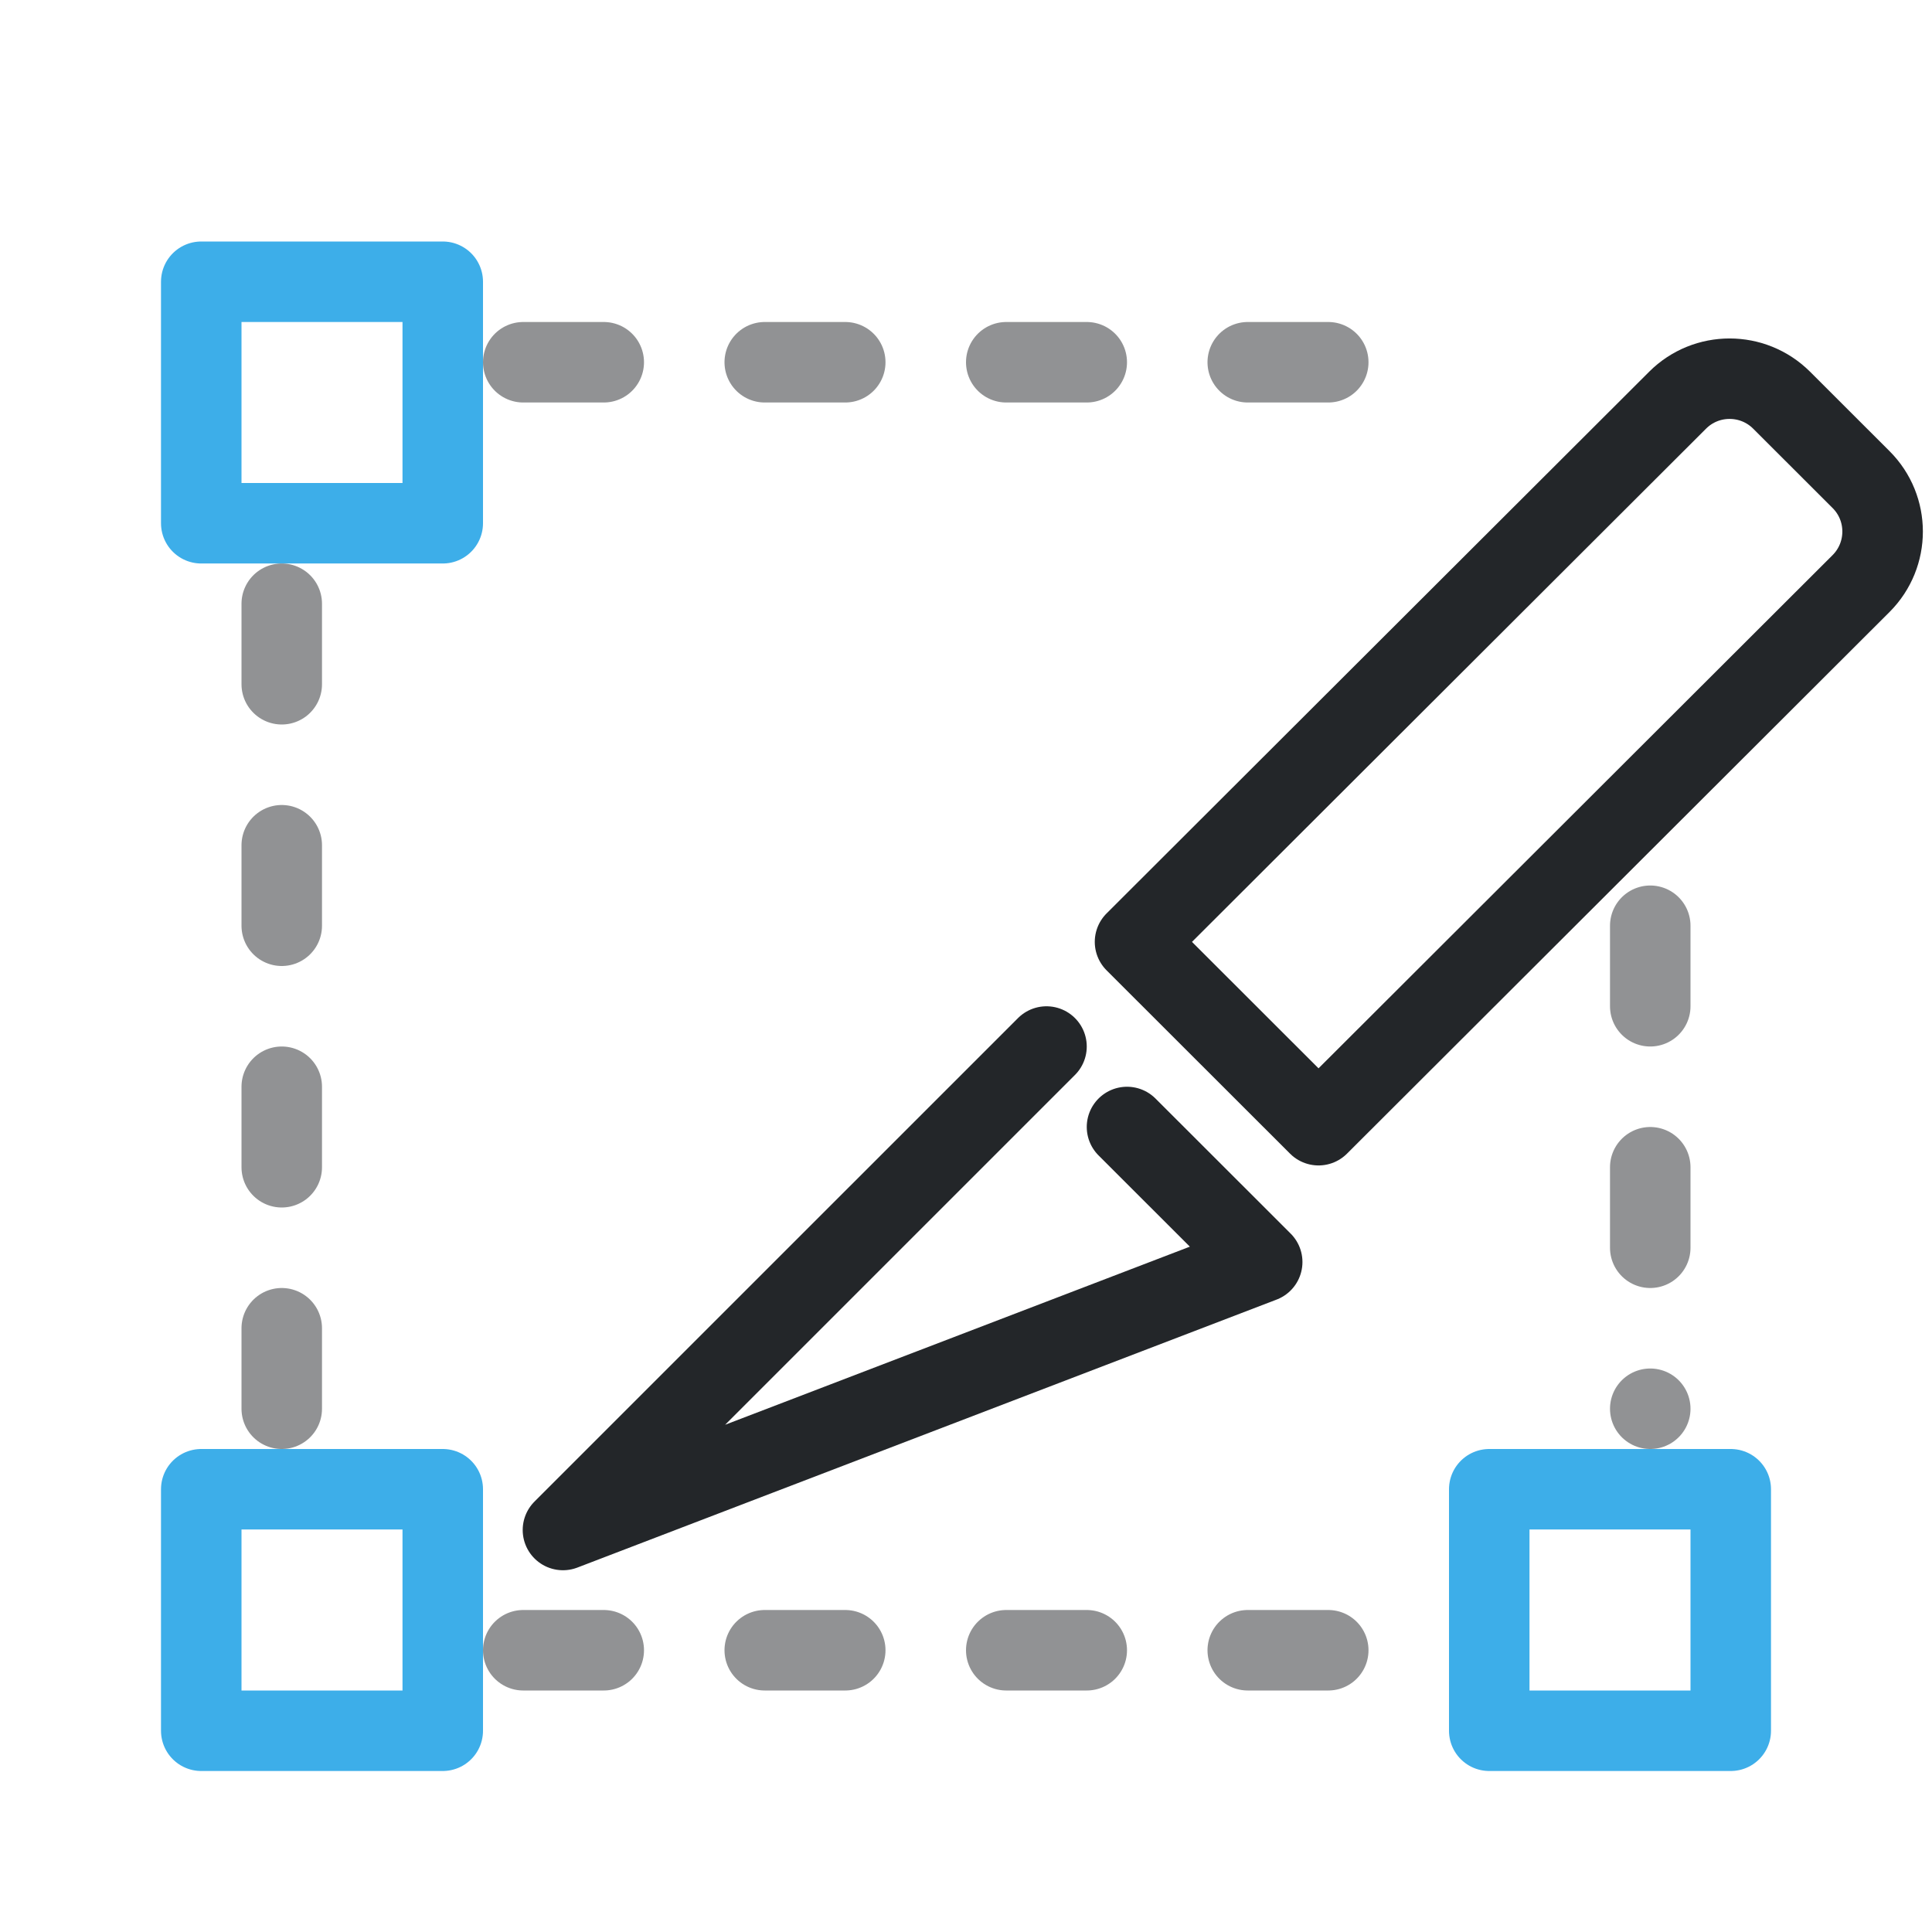
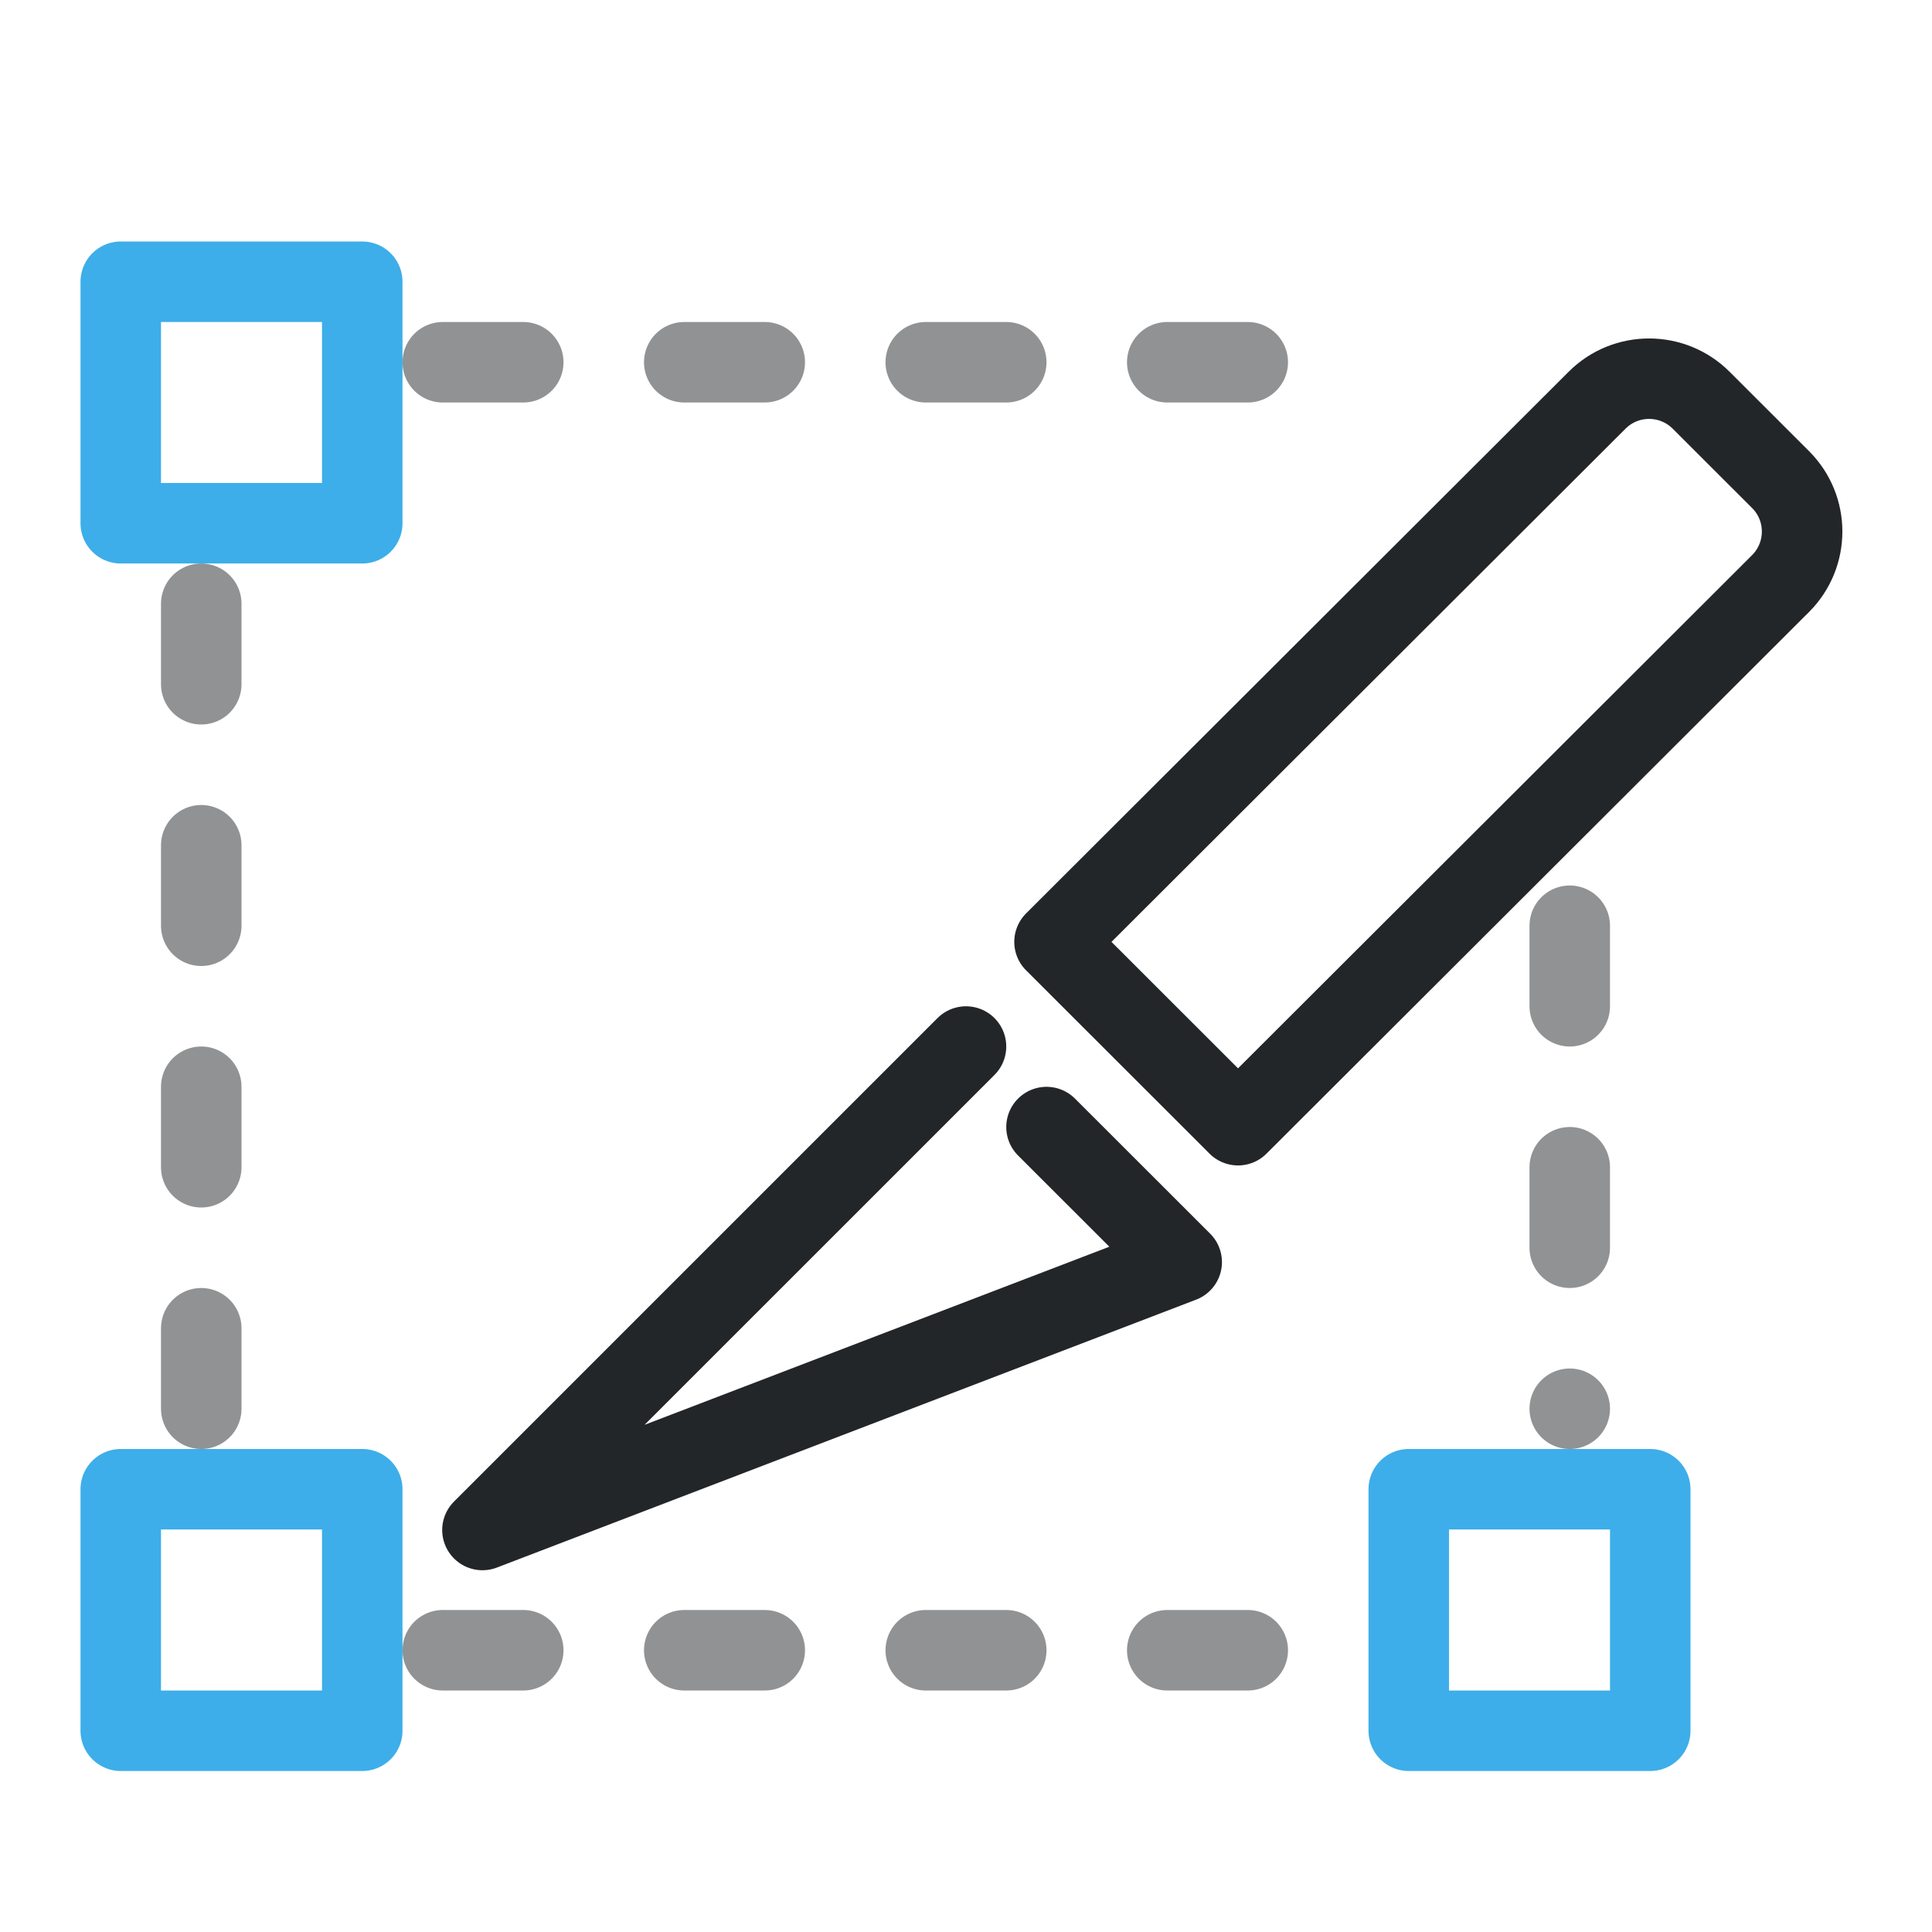
- <svg xmlns="http://www.w3.org/2000/svg" width="24" height="24" viewBox="0 0 24 24">
+ <svg xmlns="http://www.w3.org/2000/svg" width="24" height="24" viewBox="0 0 24 24" version="1.1" id="svg6">
  <defs id="defs1">
    <style id="current-color-scheme" type="text/css">.ColorScheme-Text { color:#232629; }
.ColorScheme-Highlight { color:#3daee9; }</style>
    <g id="transform-node" />
  </defs>
  <g transform="translate(1,1)">
-     <path d="M1.5 2.5h3v3h-3Z M1.5 17.5h3v3h-3Z M17.5 17.5h3v3h-3Z" fill="none" stroke="currentColor" class="ColorScheme-Highlight" stroke-linejoin="round" />
-     <path d="M5.5 3.5h10 M19.5 10.5v6 M5.5 19.5h11 M2.5 6.5v10" fill="none" stroke="currentColor" class="ColorScheme-Text" stroke-dasharray="1 2" stroke-linecap="round" opacity=".5" />
-     <g transform="translate(1 -1)">
-       <g transform="translate(.070752 -1.5334)">
-         <g class="ColorScheme-Text" transform="matrix(.91355 0 0 .91279 9.2619 1.3912)" fill="none" stroke="currentColor" stroke-linecap="round" stroke-linejoin="round" style="paint-order:stroke fill markers;stroke-width:1.095">
-           <path d="m1.825 14.398-6.575 6.58 9.508-3.647-1.838-1.838" style="stroke-width:1.095" stroke="currentColor" class="ColorScheme-Text" />
-           <path d="m5.524 15.469-2.495-2.495 7.378-7.372c.39-.39 1.023-.39 1.414 0l1.081 1.081c.39.39.39 1.023 0 1.414z" style="stroke-width:1.095" class="ColorScheme-Text" stroke="currentColor" />
+     <path d="m 0.5,2.5 h 3 v 3 h -3 z m 0,15 h 3 v 3 h -3 z m 16,0 h 3 v 3 h -3 z" fill="none" stroke="currentColor" class="ColorScheme-Highlight" stroke-linejoin="round" id="path1" />
+     <path d="m 4.5,3.5 h 10 m 4,7 v 6 m -14,3 h 11 m -14,-13 v 10" fill="none" stroke="currentColor" class="ColorScheme-Text" stroke-dasharray="1, 2" stroke-linecap="round" opacity="0.5" id="path2" />
+     <g transform="translate(0,-1)" id="g6">
+       <g transform="translate(0.070752,-1.5334)" id="g5">
+         <g class="ColorScheme-Text" transform="matrix(0.91355,0,0,0.91279,9.2619,1.3912)" fill="none" stroke="currentColor" stroke-linecap="round" stroke-linejoin="round" style="stroke-width:1.095;paint-order:stroke fill markers" id="g4">
+           <path d="M 1.825,14.398 -4.75,20.978 4.758,17.332 2.92,15.494" style="stroke-width:1.095" stroke="currentColor" class="ColorScheme-Text" id="path3" />
+           <path d="M 5.524,15.469 3.029,12.974 10.407,5.602 c 0.39,-0.39 1.023,-0.39 1.414,0 l 1.081,1.081 c 0.39,0.39 0.39,1.023 0,1.414 z" style="stroke-width:1.095" class="ColorScheme-Text" stroke="currentColor" id="path4" />
        </g>
      </g>
    </g>
  </g>
</svg>
